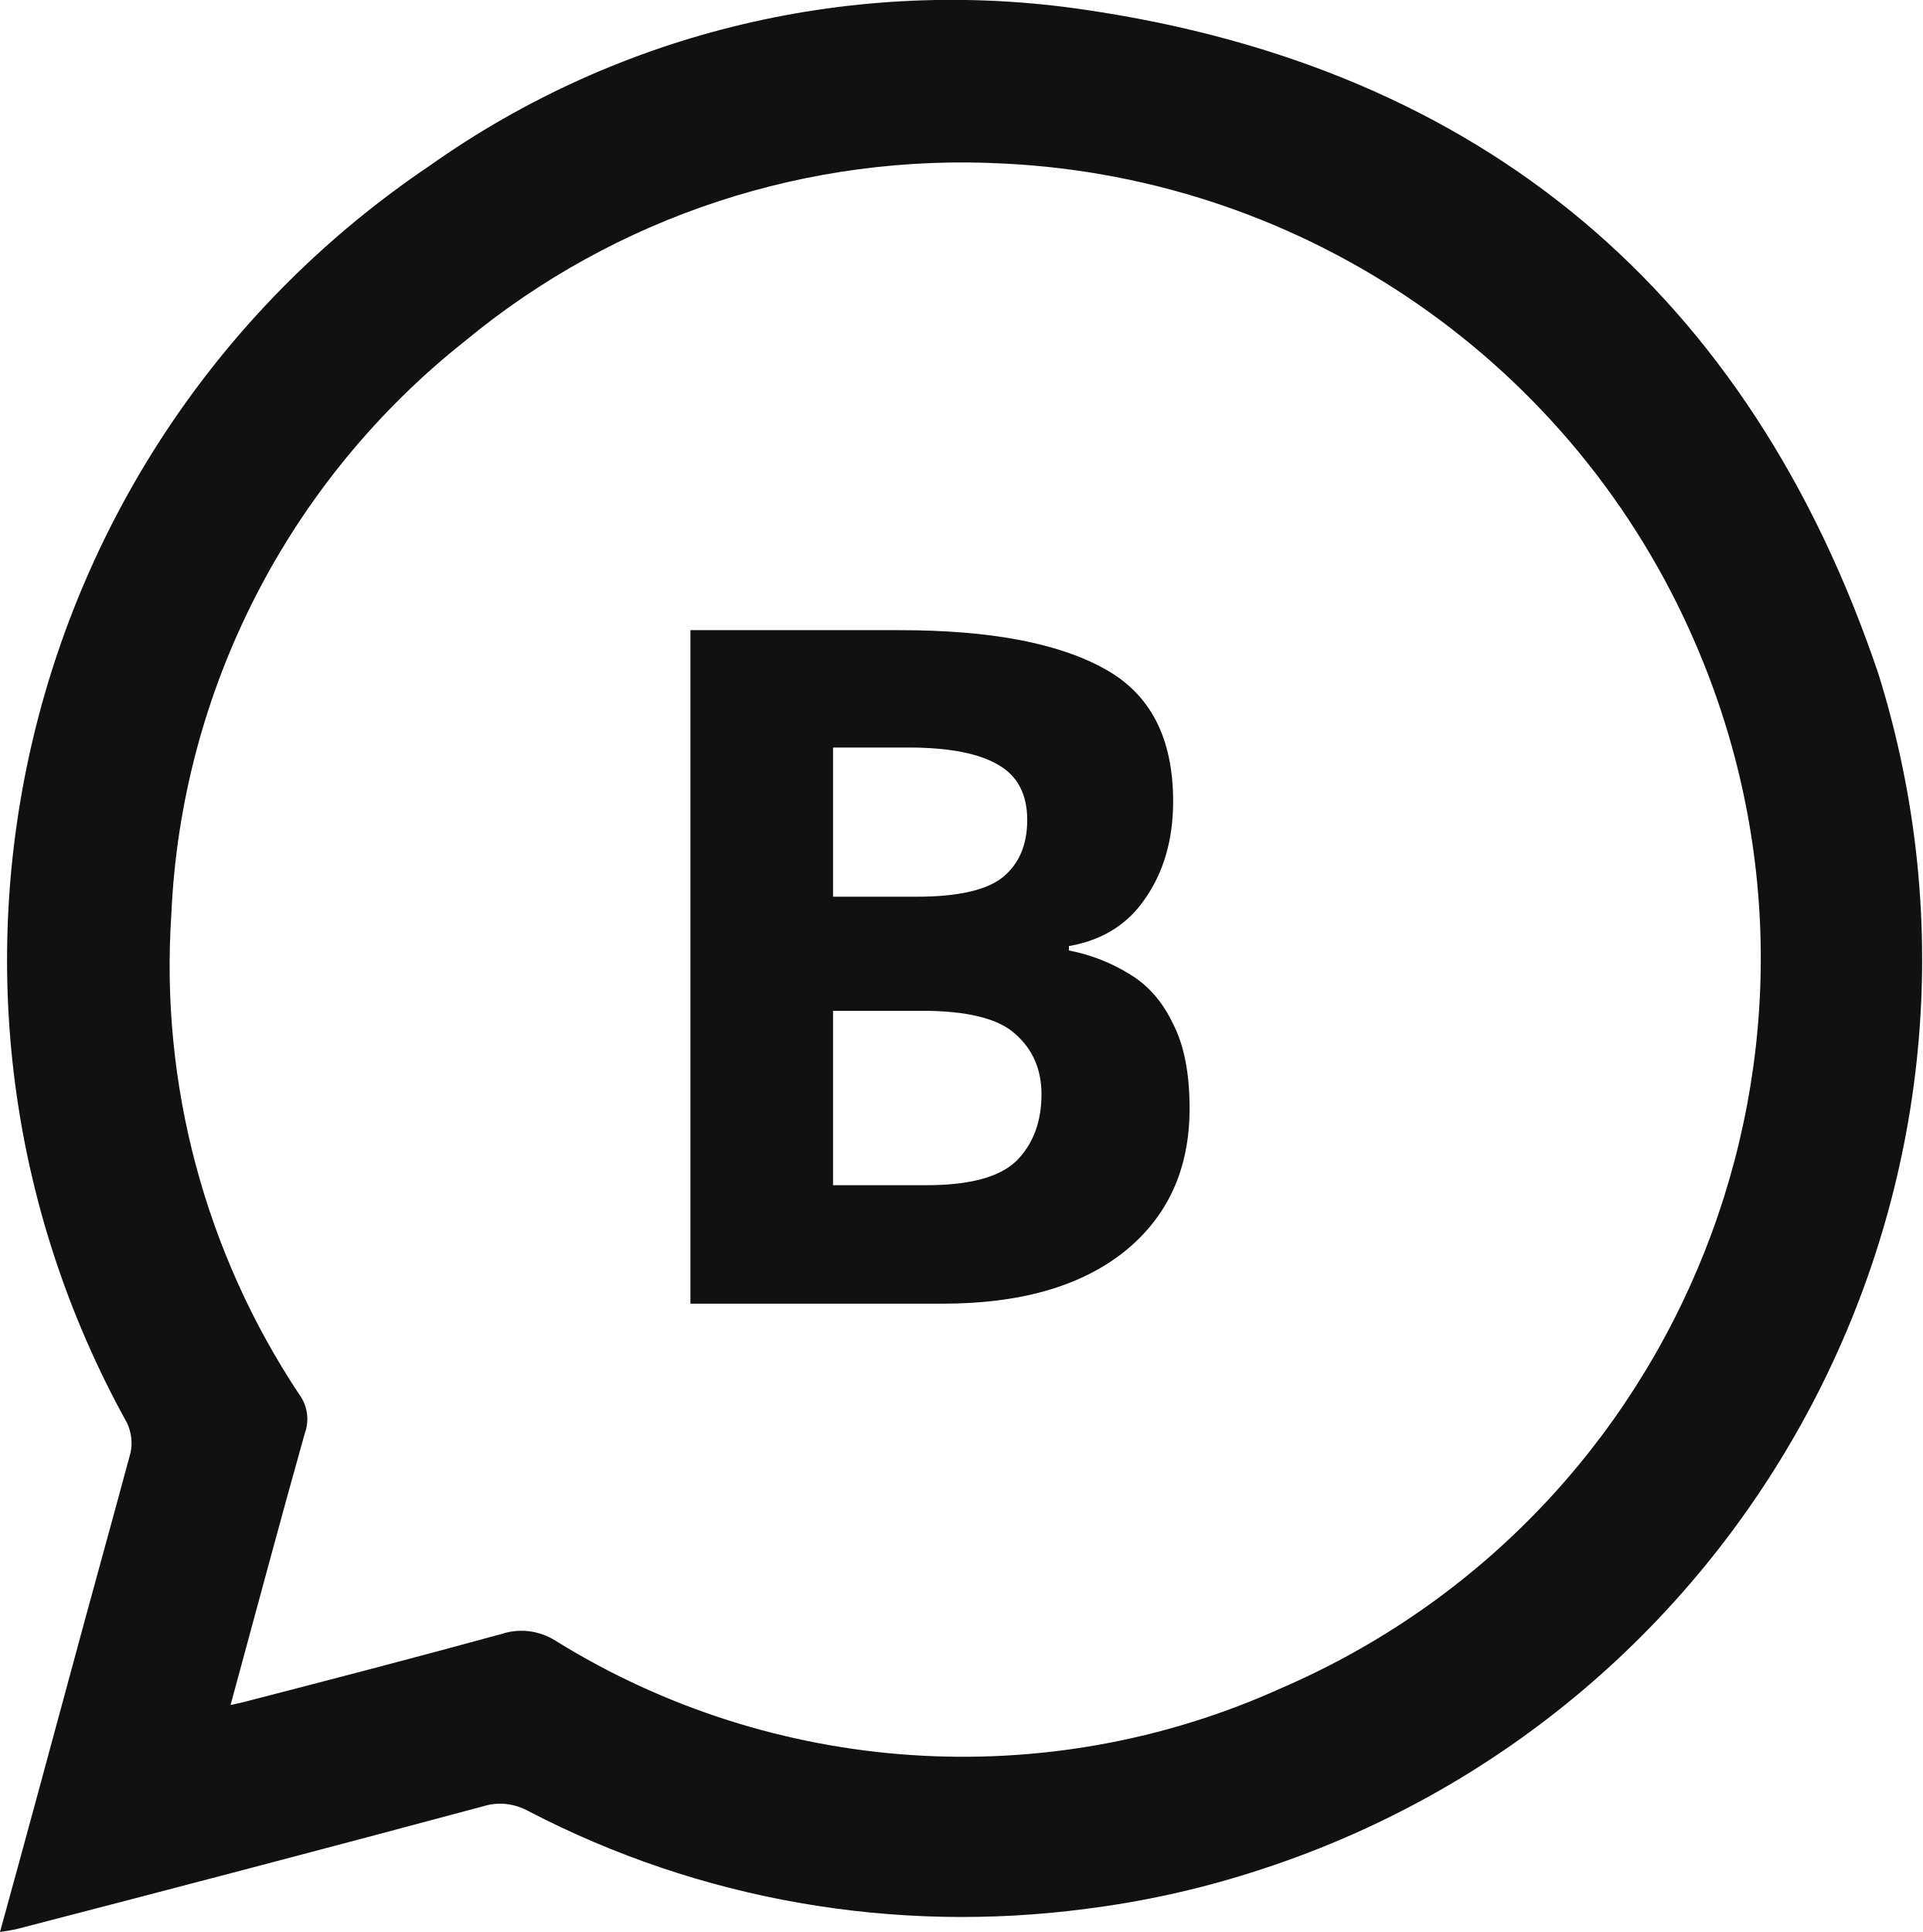
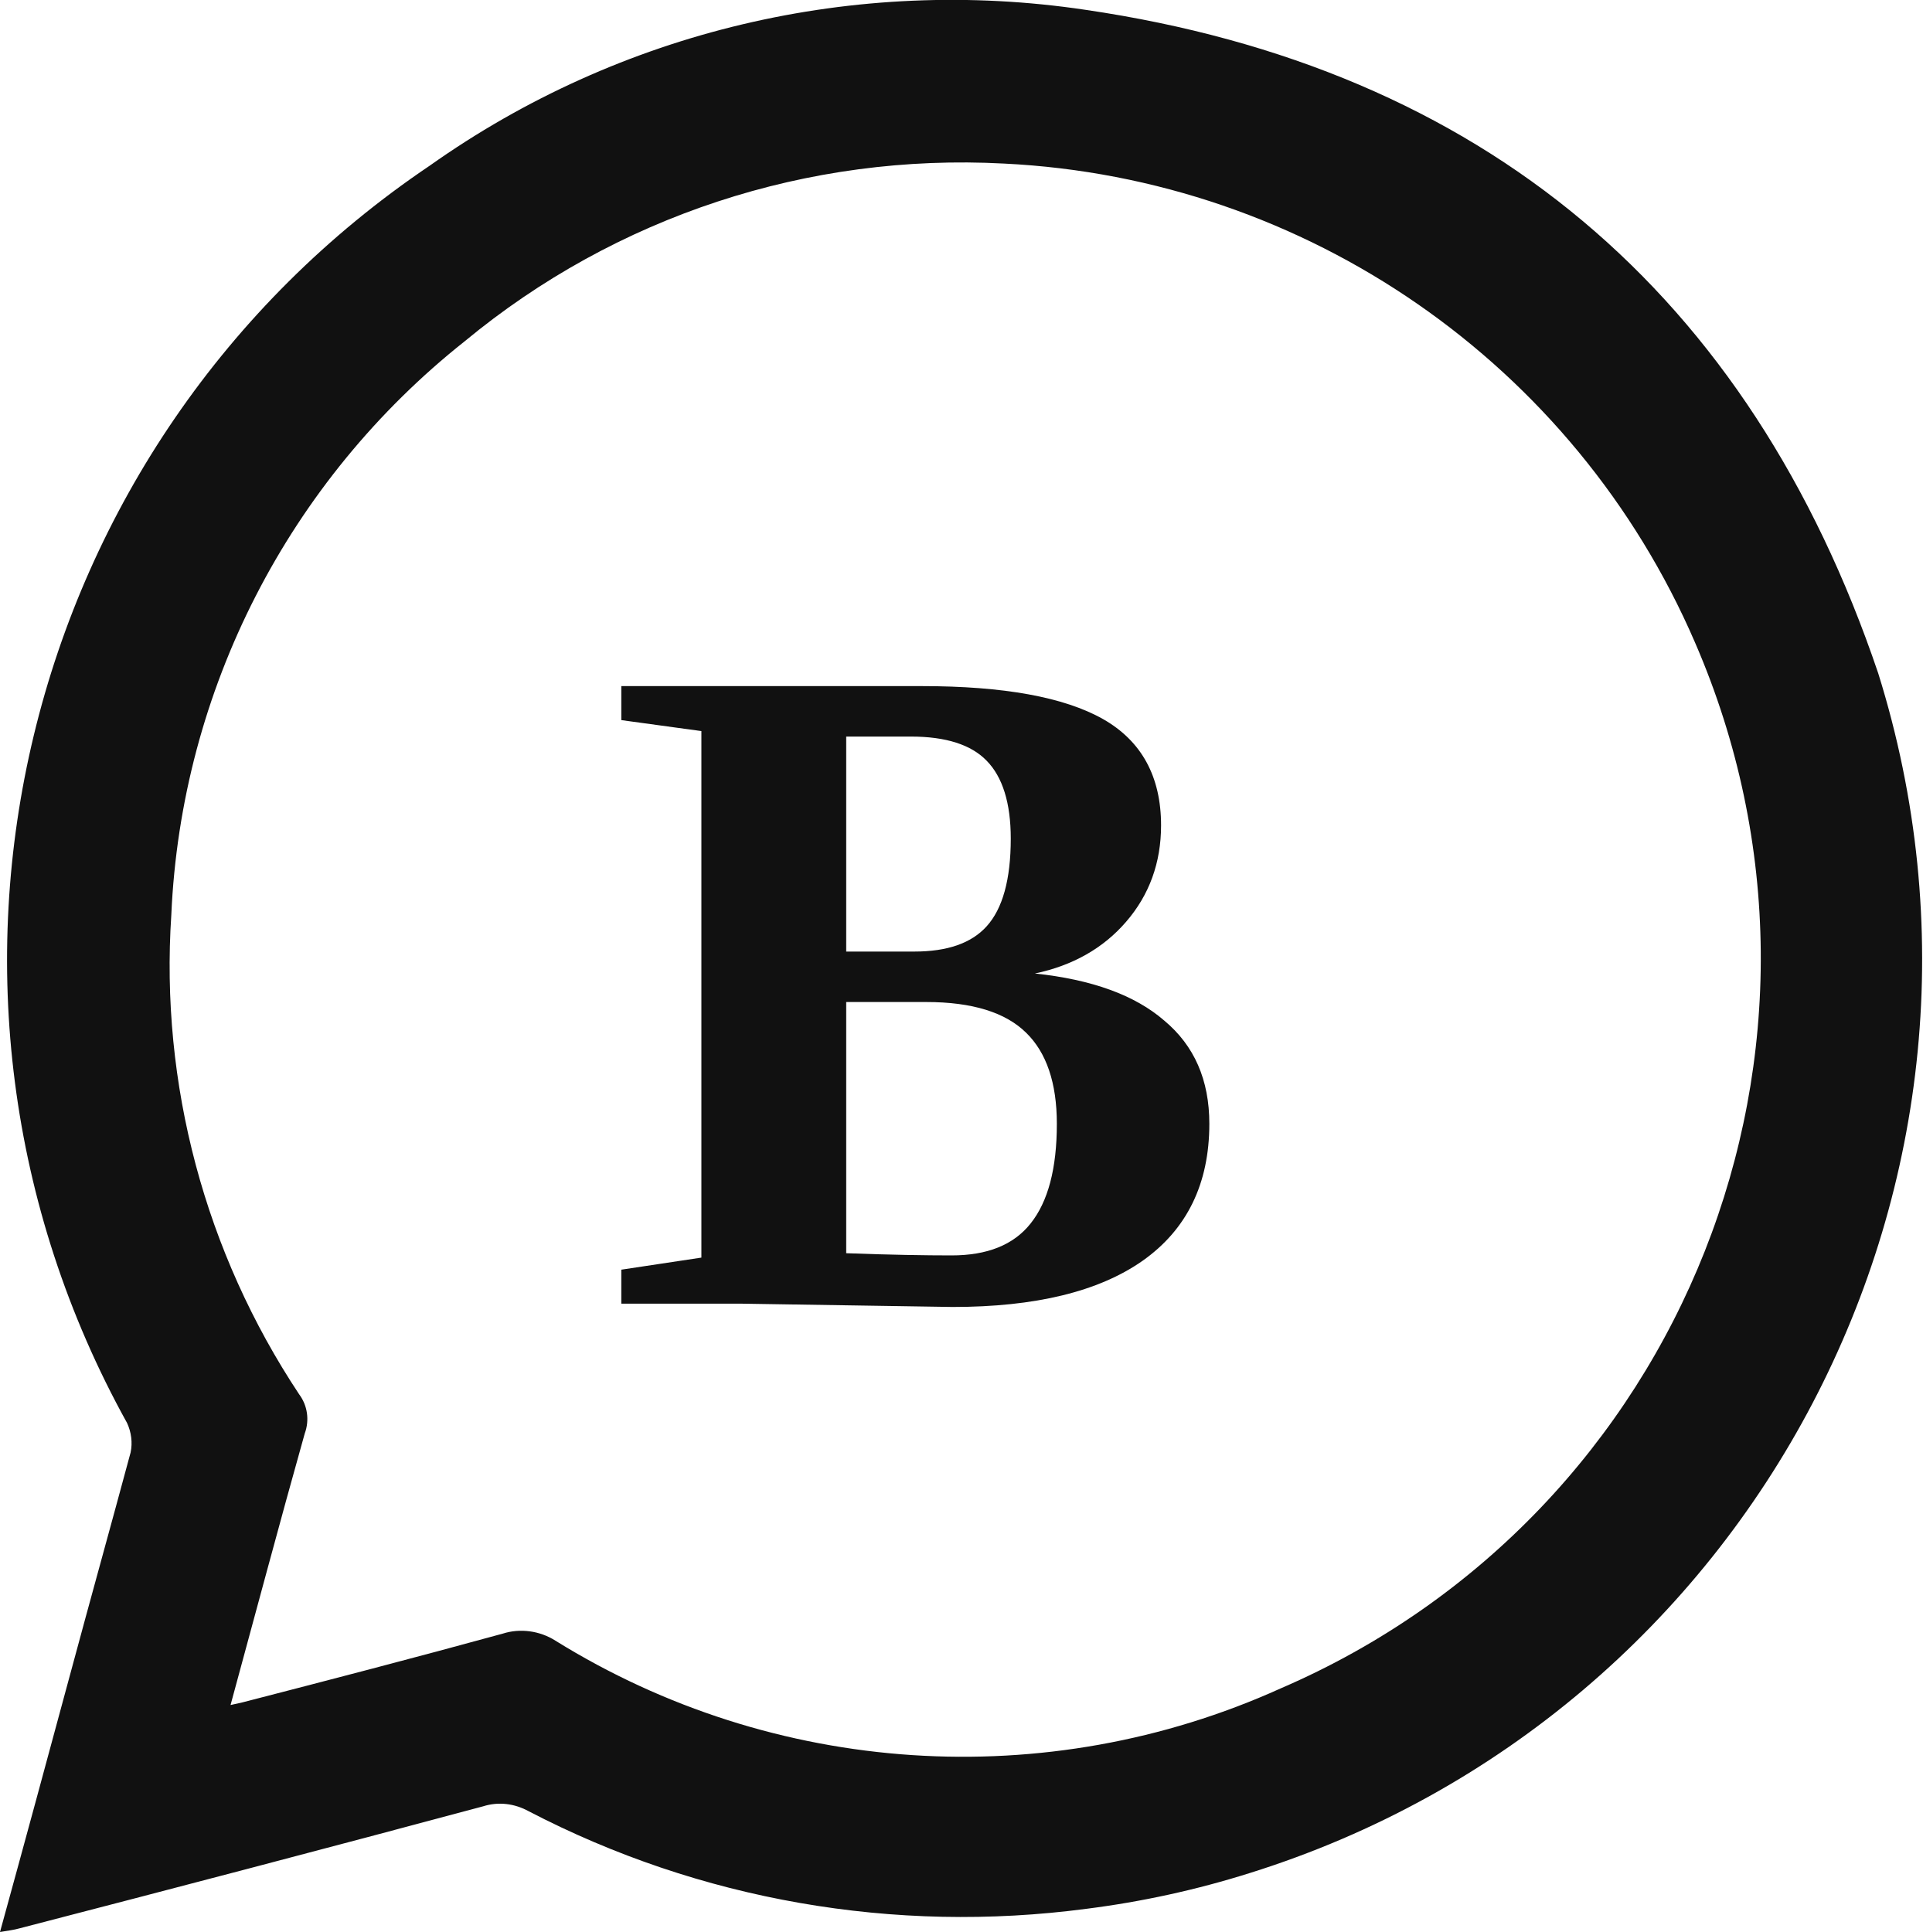
<svg xmlns="http://www.w3.org/2000/svg" id="Layer_2" data-name="Layer 2" viewBox="0 0 27.38 27.52">
  <defs>
    <style>
      .cls-1, .cls-2 {
        isolation: isolate;
      }

      .cls-2 {
-         font-family: Montserrat-Bold, Montserrat;
        font-size: 13.43px;
        font-weight: 700;
      }

      .cls-2, .cls-3 {
        fill: #111;
      }
    </style>
  </defs>
  <g id="Layer_1-2" data-name="Layer 1">
    <g>
      <path id="Path_852" data-name="Path 852" class="cls-3" d="M0,27.52c.35-1.27.68-2.49,1.01-3.71.28-1.04.57-2.08.85-3.12.03-.14.01-.29-.05-.42C-1.62,14.08.26,6.31,6.12,2.36,8.83.44,12.18-.35,15.46.14c5.66.83,9.46,4.04,11.29,9.45,2.25,7.19-1.76,14.84-8.95,17.09-.76.24-1.54.41-2.33.51-2.73.36-5.5-.12-7.94-1.39-.2-.11-.43-.14-.65-.07-2.2.59-4.41,1.17-6.61,1.74-.07.02-.15.03-.27.05M3.27,24.29c.09-.02.13-.03.18-.04,1.24-.32,2.47-.64,3.71-.98.25-.08.53-.04.75.1,3.11,1.93,6.99,2.19,10.33.68,5.75-2.48,8.39-9.16,5.9-14.9-1.71-3.96-5.53-6.61-9.84-6.82-2.79-.15-5.53.75-7.68,2.53-2.51,1.99-4.04,4.97-4.18,8.17-.16,2.41.48,4.81,1.82,6.83.12.16.15.37.08.56-.36,1.28-.7,2.56-1.06,3.88" />
      <g id="B" class="cls-1">
        <text class="cls-2" transform="translate(8.63 18.57)">
          <tspan x="0" y="0">B</tspan>
        </text>
      </g>
    </g>
  </g>
</svg>
